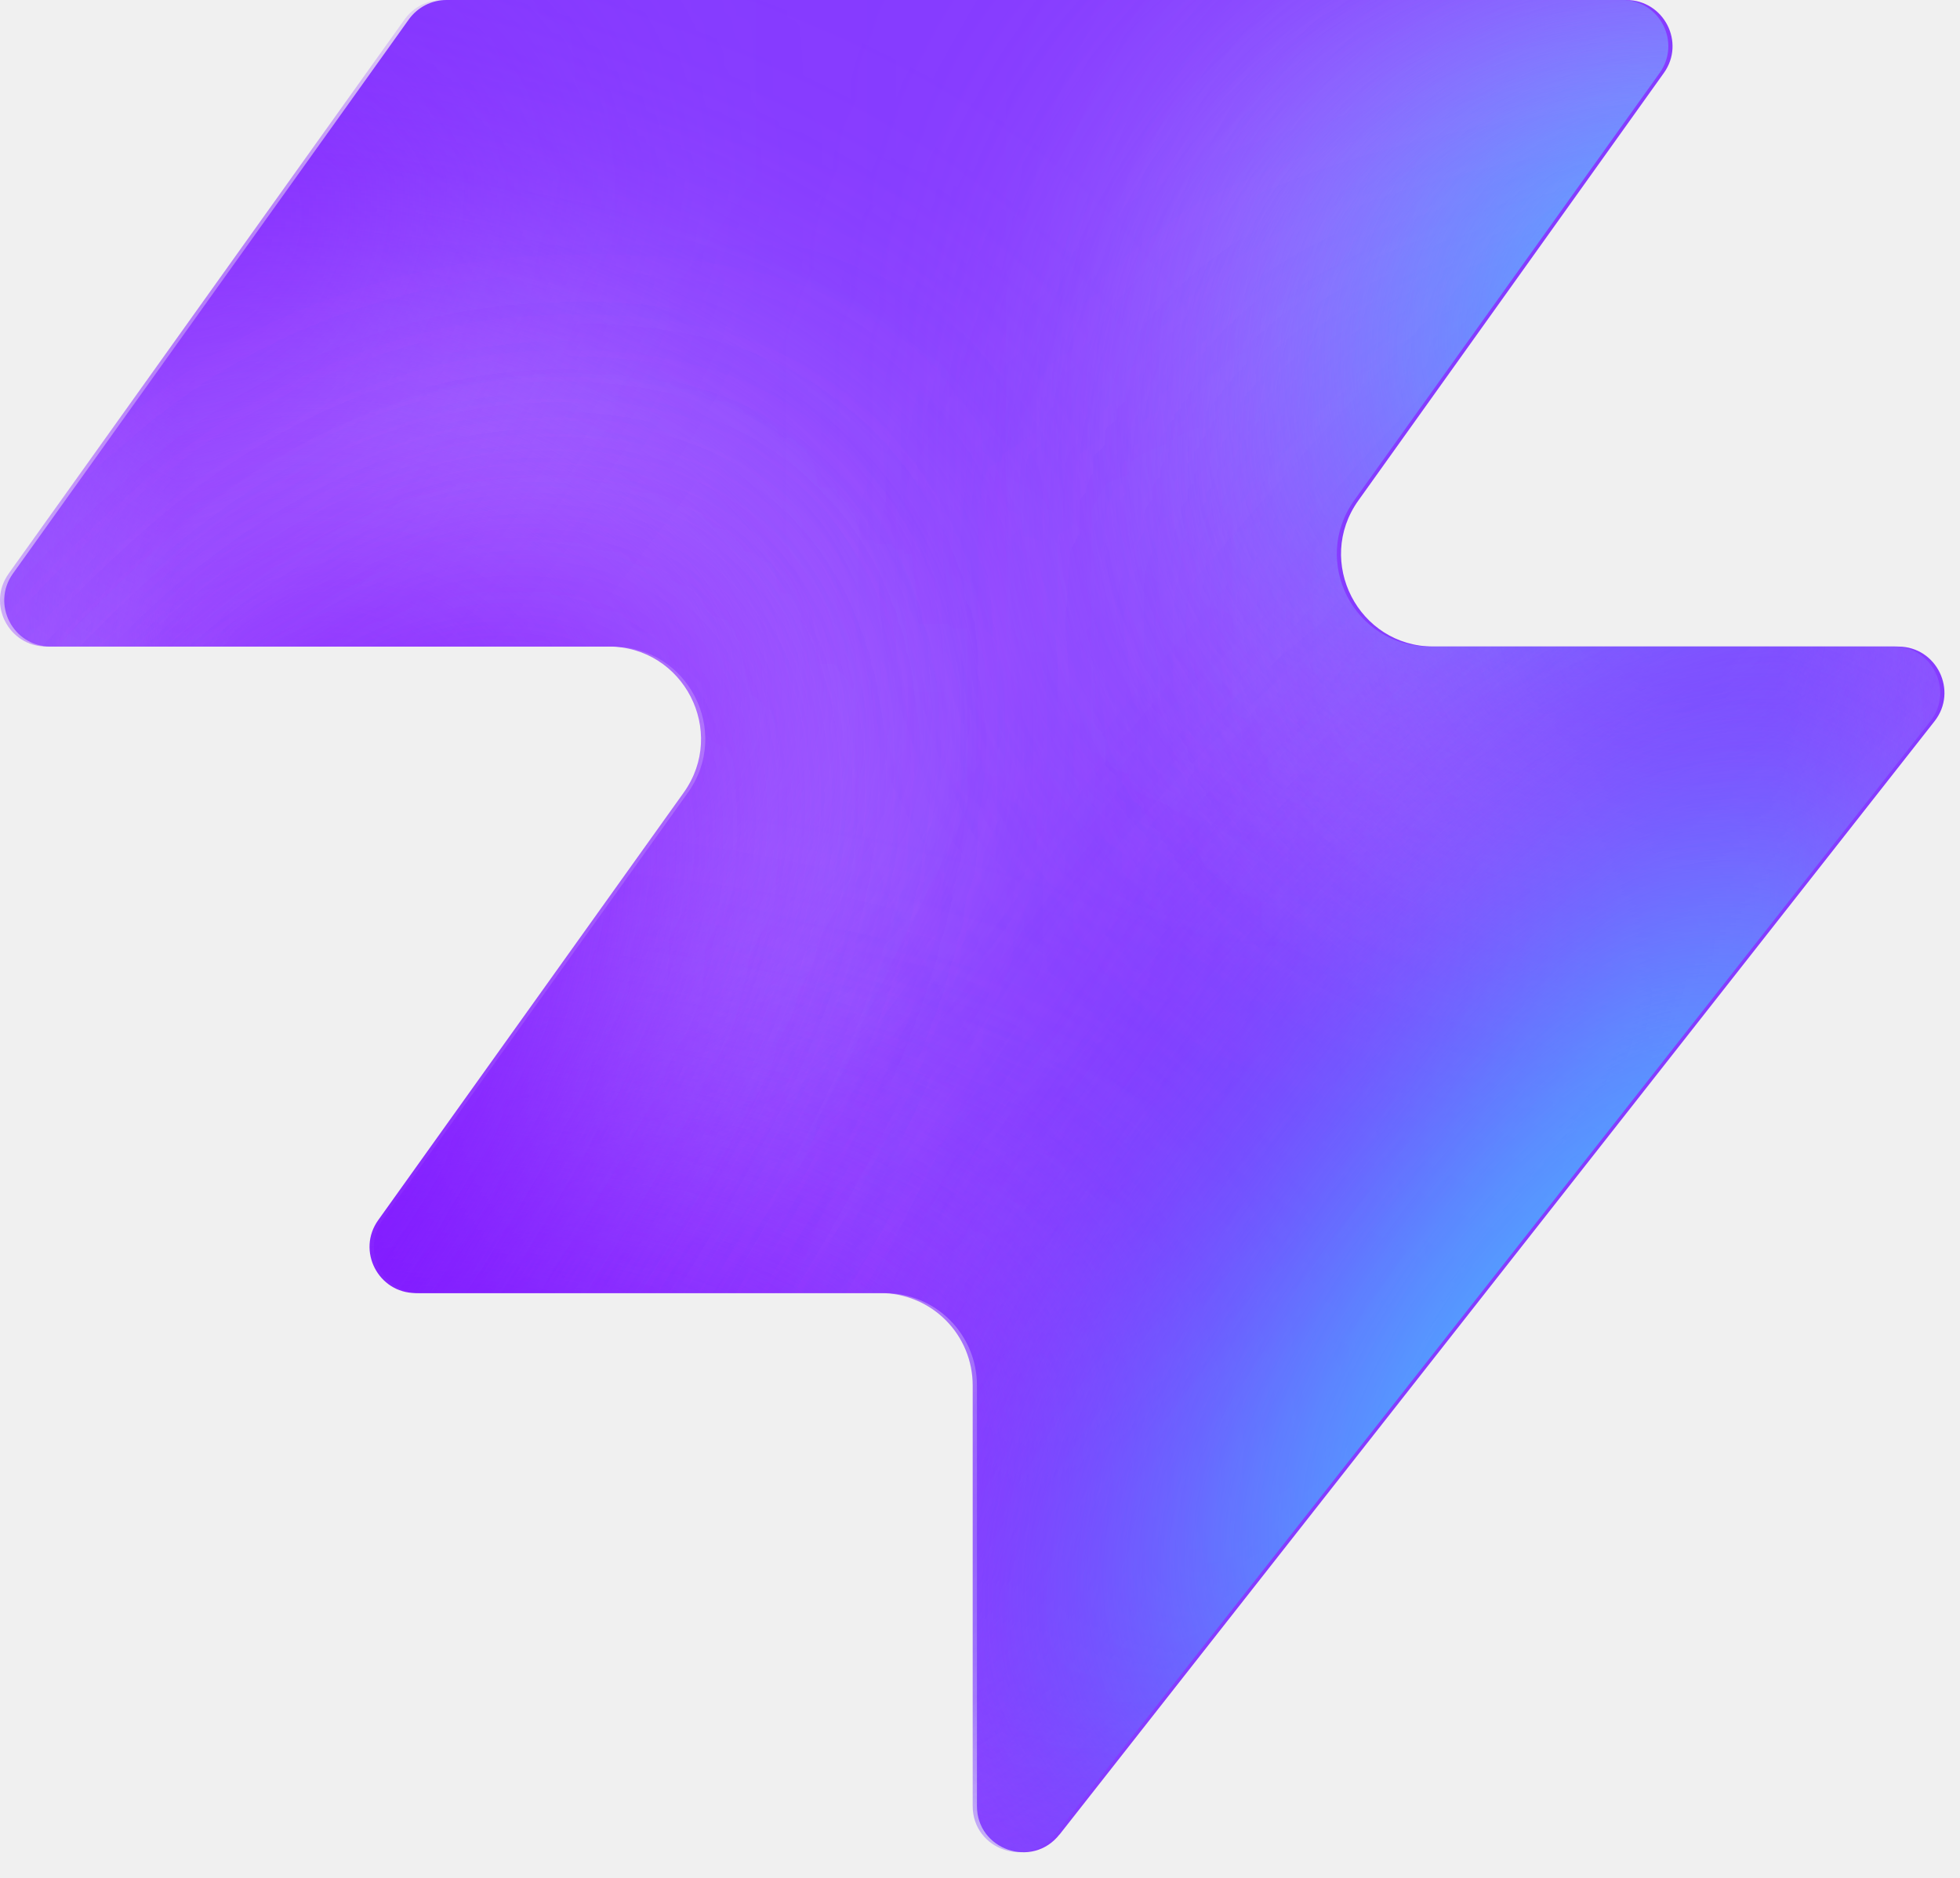
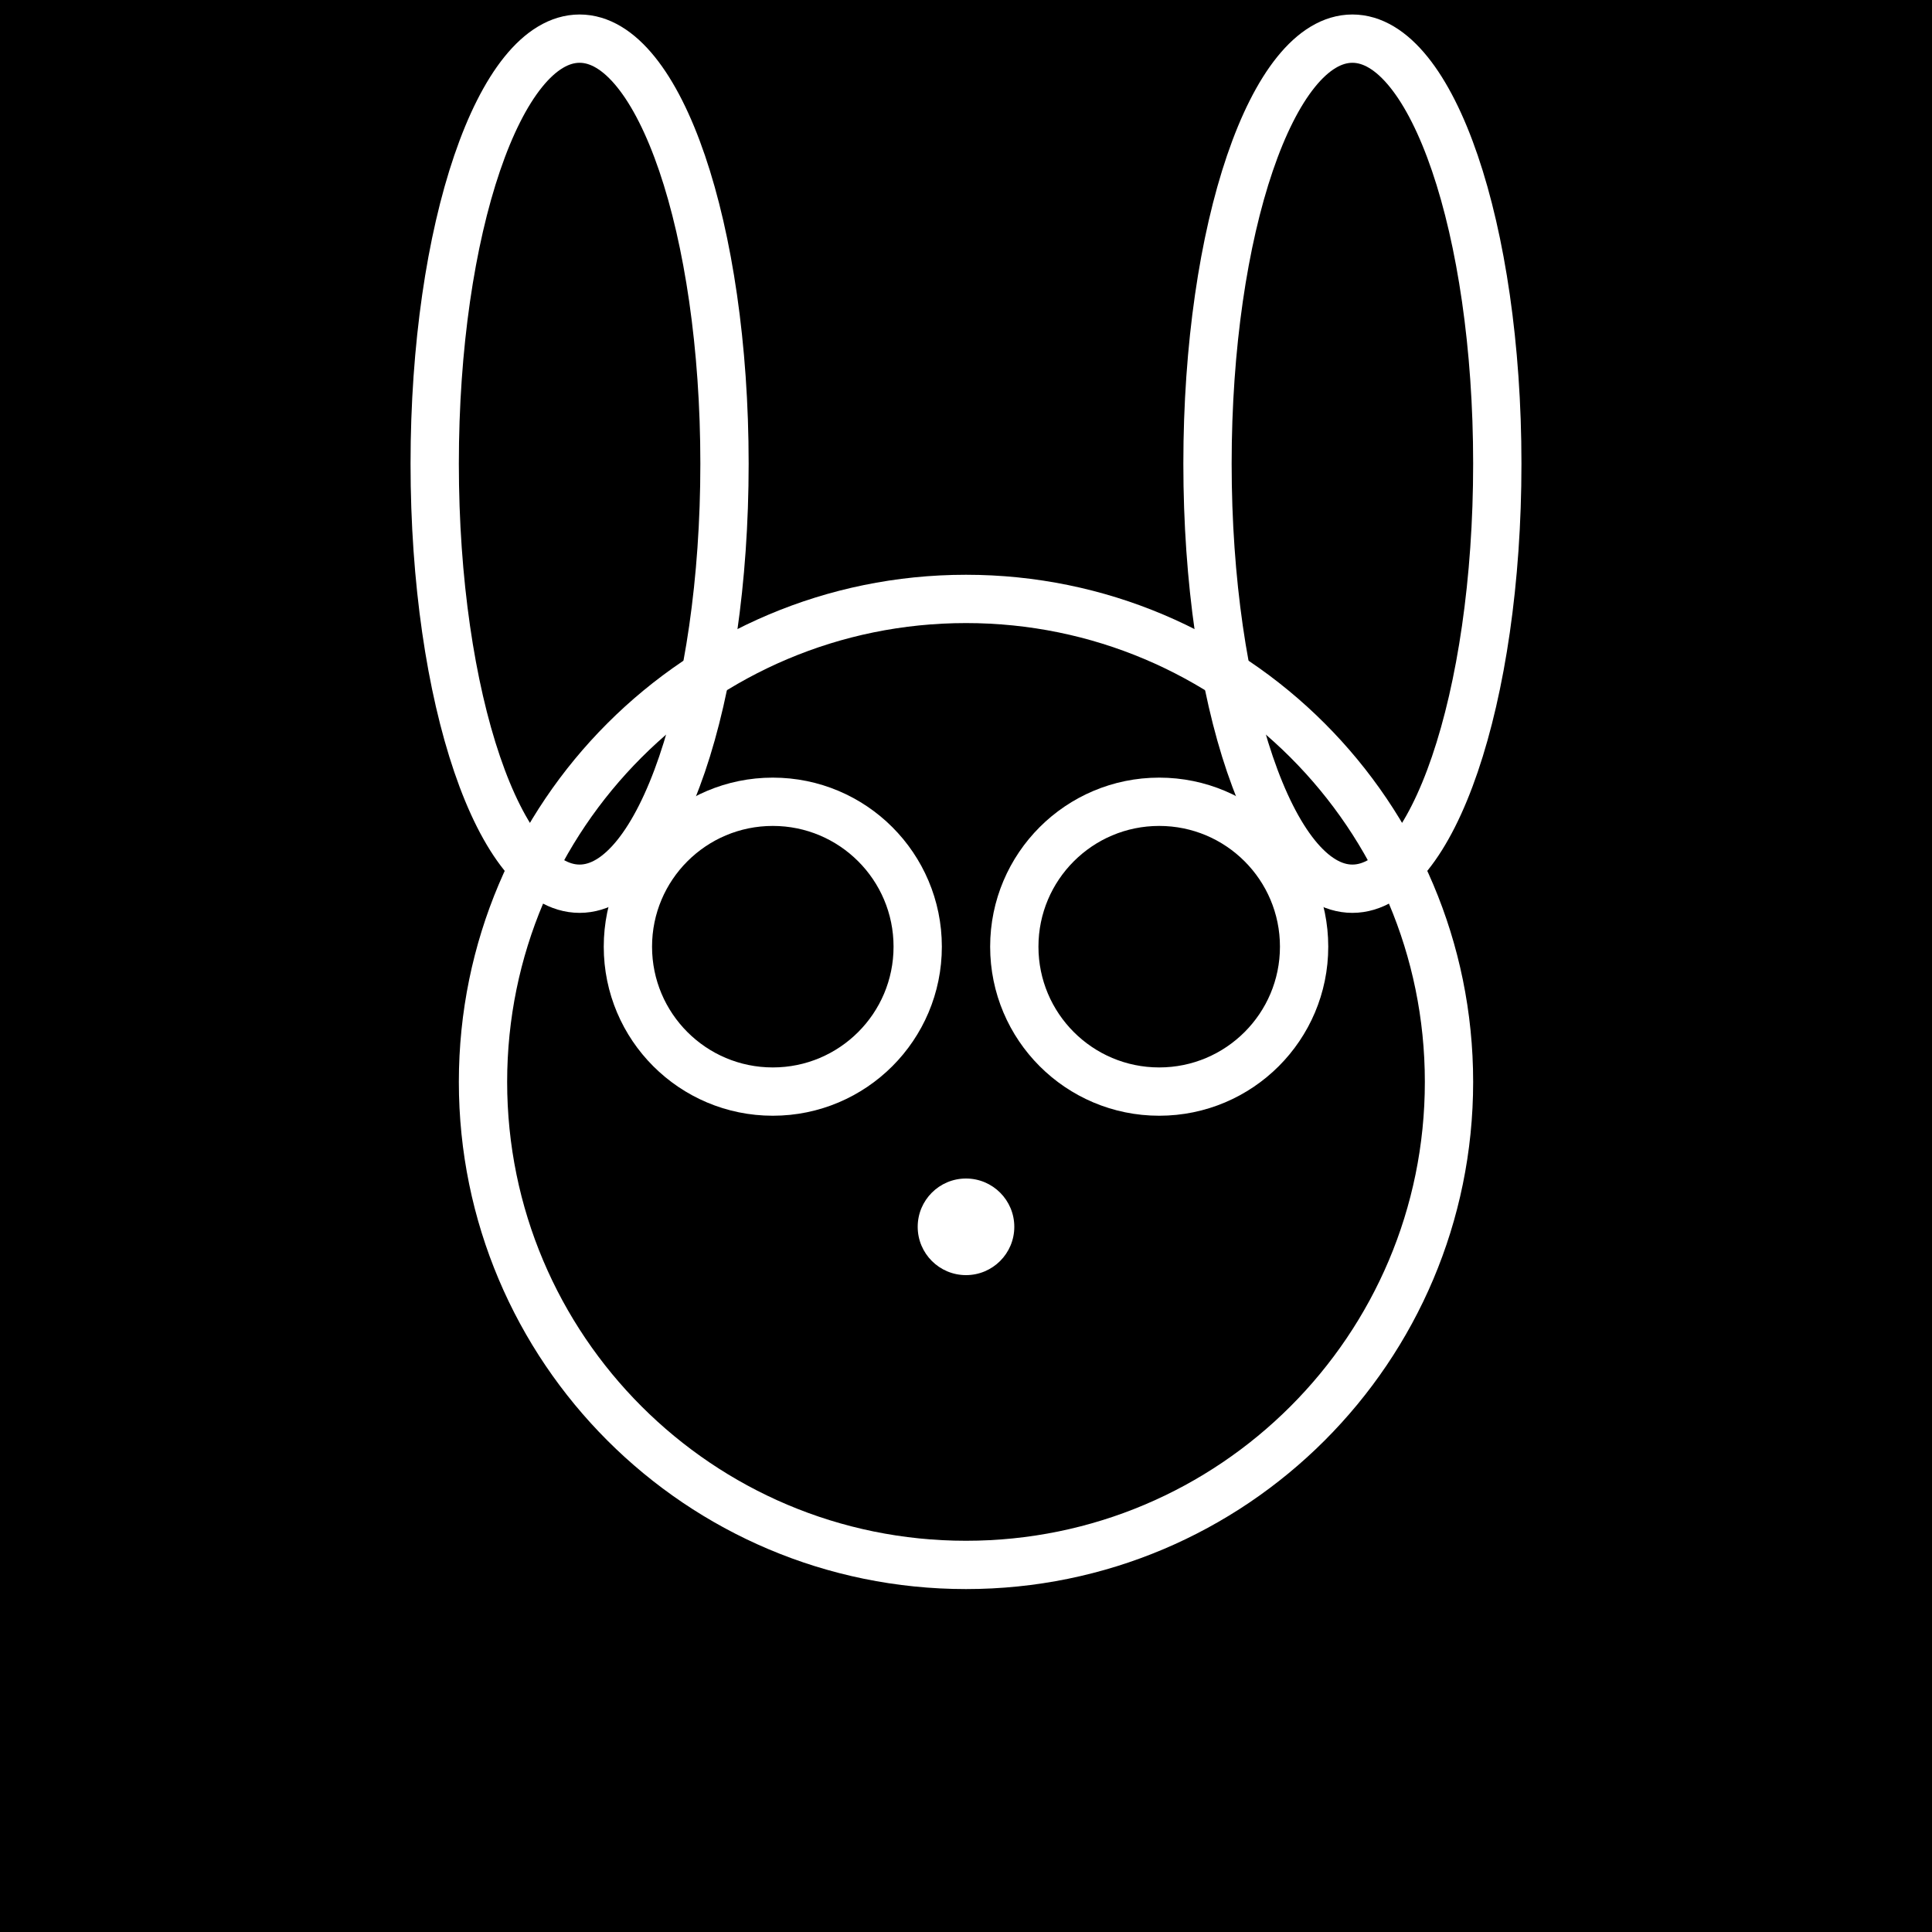
- <svg xmlns="http://www.w3.org/2000/svg" width="48" height="46" fill="none" viewBox="0 0 48 46">
-   <path fill="#863bff" d="M25.946 44.938c-.664.845-2.021.375-2.021-.698V33.937a2.26 2.26 0 0 0-2.262-2.262H10.287c-.92 0-1.456-1.04-.92-1.788l7.48-10.471c1.07-1.497 0-3.578-1.842-3.578H1.237c-.92 0-1.456-1.04-.92-1.788L10.013.474c.214-.297.556-.474.92-.474h28.894c.92 0 1.456 1.04.92 1.788l-7.48 10.471c-1.07 1.498 0 3.579 1.842 3.579h11.377c.943 0 1.473 1.088.89 1.83L25.947 44.94z" style="fill:#863bff;fill:color(display-p3 .525 .23 1);fill-opacity:1" />
-   <mask id="a" width="48" height="46" x="0" y="0" maskUnits="userSpaceOnUse" style="mask-type:alpha">
-     <path fill="#000" d="M25.842 44.938c-.664.844-2.021.375-2.021-.698V33.937a2.26 2.26 0 0 0-2.262-2.262H10.183c-.92 0-1.456-1.04-.92-1.788l7.48-10.471c1.07-1.498 0-3.579-1.842-3.579H1.133c-.92 0-1.456-1.04-.92-1.787L9.91.473c.214-.297.556-.474.92-.474h28.894c.92 0 1.456 1.04.92 1.788l-7.48 10.471c-1.07 1.498 0 3.578 1.842 3.578h11.377c.943 0 1.473 1.088.89 1.832L25.843 44.94z" style="fill:#000;fill-opacity:1" />
-   </mask>
-   <g mask="url(#a)">
-     <g filter="url(#b)">
-       <ellipse cx="5.508" cy="14.704" fill="#ede6ff" rx="5.508" ry="14.704" style="fill:#ede6ff;fill:color(display-p3 .927 .903 1);fill-opacity:1" transform="matrix(.00324 1 1 -.00324 -4.47 31.516)" />
-     </g>
-     <g filter="url(#c)">
-       <ellipse cx="10.399" cy="29.851" fill="#ede6ff" rx="10.399" ry="29.851" style="fill:#ede6ff;fill:color(display-p3 .927 .903 1);fill-opacity:1" transform="matrix(.00324 1 1 -.00324 -39.328 7.883)" />
-     </g>
-     <g filter="url(#d)">
-       <ellipse cx="5.508" cy="30.487" fill="#7e14ff" rx="5.508" ry="30.487" style="fill:#7e14ff;fill:color(display-p3 .492 .077 1);fill-opacity:1" transform="rotate(89.814 -25.913 -14.639)scale(1 -1)" />
-     </g>
-     <g filter="url(#e)">
-       <ellipse cx="5.508" cy="30.599" fill="#7e14ff" rx="5.508" ry="30.599" style="fill:#7e14ff;fill:color(display-p3 .492 .077 1);fill-opacity:1" transform="rotate(89.814 -32.644 -3.334)scale(1 -1)" />
-     </g>
-     <g filter="url(#f)">
-       <ellipse cx="5.508" cy="30.599" fill="#7e14ff" rx="5.508" ry="30.599" style="fill:#7e14ff;fill:color(display-p3 .492 .077 1);fill-opacity:1" transform="matrix(.00324 1 1 -.00324 -34.34 30.47)" />
-     </g>
-     <g filter="url(#g)">
-       <ellipse cx="14.072" cy="22.078" fill="#ede6ff" rx="14.072" ry="22.078" style="fill:#ede6ff;fill:color(display-p3 .927 .903 1);fill-opacity:1" transform="rotate(93.35 24.506 48.493)scale(-1 1)" />
-     </g>
-     <g filter="url(#h)">
-       <ellipse cx="3.47" cy="21.501" fill="#7e14ff" rx="3.47" ry="21.501" style="fill:#7e14ff;fill:color(display-p3 .492 .077 1);fill-opacity:1" transform="rotate(89.009 28.708 47.59)scale(-1 1)" />
-     </g>
-     <g filter="url(#i)">
-       <ellipse cx="3.47" cy="21.501" fill="#7e14ff" rx="3.47" ry="21.501" style="fill:#7e14ff;fill:color(display-p3 .492 .077 1);fill-opacity:1" transform="rotate(89.009 28.708 47.59)scale(-1 1)" />
-     </g>
-     <g filter="url(#j)">
-       <ellipse cx=".387" cy="8.972" fill="#7e14ff" rx="4.407" ry="29.108" style="fill:#7e14ff;fill:color(display-p3 .492 .077 1);fill-opacity:1" transform="rotate(39.51 .387 8.972)" />
-     </g>
-     <g filter="url(#k)">
-       <ellipse cx="47.523" cy="-6.092" fill="#7e14ff" rx="4.407" ry="29.108" style="fill:#7e14ff;fill:color(display-p3 .492 .077 1);fill-opacity:1" transform="rotate(37.892 47.523 -6.092)" />
-     </g>
-     <g filter="url(#l)">
-       <ellipse cx="41.412" cy="6.333" fill="#47bfff" rx="5.971" ry="9.665" style="fill:#47bfff;fill:color(display-p3 .28 .748 1);fill-opacity:1" transform="rotate(37.892 41.412 6.333)" />
-     </g>
-     <g filter="url(#m)">
-       <ellipse cx="-1.879" cy="38.332" fill="#7e14ff" rx="4.407" ry="29.108" style="fill:#7e14ff;fill:color(display-p3 .492 .077 1);fill-opacity:1" transform="rotate(37.892 -1.88 38.332)" />
-     </g>
-     <g filter="url(#n)">
-       <ellipse cx="-1.879" cy="38.332" fill="#7e14ff" rx="4.407" ry="29.108" style="fill:#7e14ff;fill:color(display-p3 .492 .077 1);fill-opacity:1" transform="rotate(37.892 -1.88 38.332)" />
-     </g>
-     <g filter="url(#o)">
-       <ellipse cx="35.651" cy="29.907" fill="#7e14ff" rx="4.407" ry="29.108" style="fill:#7e14ff;fill:color(display-p3 .492 .077 1);fill-opacity:1" transform="rotate(37.892 35.651 29.907)" />
-     </g>
-     <g filter="url(#p)">
-       <ellipse cx="38.418" cy="32.4" fill="#47bfff" rx="5.971" ry="15.297" style="fill:#47bfff;fill:color(display-p3 .28 .748 1);fill-opacity:1" transform="rotate(37.892 38.418 32.4)" />
-     </g>
+ <svg xmlns="http://www.w3.org/2000/svg" viewBox="0 0 200 200">
+   <rect width="200" height="200" fill="#000000" />
+   <g fill="none" stroke="#ffffff" stroke-width="5">
+     <ellipse cx="60" cy="48" rx="15" ry="44" />
+     <ellipse cx="140" cy="48" rx="15" ry="44" />
+     <circle cx="100" cy="112" r="50" />
+     <circle cx="80" cy="98" r="15" />
+     <circle cx="120" cy="98" r="15" />
  </g>
-   <defs>
-     <filter id="b" width="60.045" height="41.654" x="-19.77" y="16.149" color-interpolation-filters="sRGB" filterUnits="userSpaceOnUse">
-       <feFlood flood-opacity="0" result="BackgroundImageFix" />
-       <feBlend in="SourceGraphic" in2="BackgroundImageFix" result="shape" />
-       <feGaussianBlur result="effect1_foregroundBlur_2002_17158" stdDeviation="7.659" />
-     </filter>
-     <filter id="c" width="90.34" height="51.437" x="-54.613" y="-7.533" color-interpolation-filters="sRGB" filterUnits="userSpaceOnUse">
-       <feFlood flood-opacity="0" result="BackgroundImageFix" />
-       <feBlend in="SourceGraphic" in2="BackgroundImageFix" result="shape" />
-       <feGaussianBlur result="effect1_foregroundBlur_2002_17158" stdDeviation="7.659" />
-     </filter>
-     <filter id="d" width="79.355" height="29.4" x="-49.64" y="2.03" color-interpolation-filters="sRGB" filterUnits="userSpaceOnUse">
-       <feFlood flood-opacity="0" result="BackgroundImageFix" />
-       <feBlend in="SourceGraphic" in2="BackgroundImageFix" result="shape" />
-       <feGaussianBlur result="effect1_foregroundBlur_2002_17158" stdDeviation="4.596" />
-     </filter>
-     <filter id="e" width="79.579" height="29.4" x="-45.045" y="20.029" color-interpolation-filters="sRGB" filterUnits="userSpaceOnUse">
-       <feFlood flood-opacity="0" result="BackgroundImageFix" />
-       <feBlend in="SourceGraphic" in2="BackgroundImageFix" result="shape" />
-       <feGaussianBlur result="effect1_foregroundBlur_2002_17158" stdDeviation="4.596" />
-     </filter>
-     <filter id="f" width="79.579" height="29.4" x="-43.513" y="21.178" color-interpolation-filters="sRGB" filterUnits="userSpaceOnUse">
-       <feFlood flood-opacity="0" result="BackgroundImageFix" />
-       <feBlend in="SourceGraphic" in2="BackgroundImageFix" result="shape" />
-       <feGaussianBlur result="effect1_foregroundBlur_2002_17158" stdDeviation="4.596" />
-     </filter>
-     <filter id="g" width="74.749" height="58.852" x="15.756" y="-17.901" color-interpolation-filters="sRGB" filterUnits="userSpaceOnUse">
-       <feFlood flood-opacity="0" result="BackgroundImageFix" />
-       <feBlend in="SourceGraphic" in2="BackgroundImageFix" result="shape" />
-       <feGaussianBlur result="effect1_foregroundBlur_2002_17158" stdDeviation="7.659" />
-     </filter>
-     <filter id="h" width="61.377" height="25.362" x="23.548" y="2.284" color-interpolation-filters="sRGB" filterUnits="userSpaceOnUse">
-       <feFlood flood-opacity="0" result="BackgroundImageFix" />
-       <feBlend in="SourceGraphic" in2="BackgroundImageFix" result="shape" />
-       <feGaussianBlur result="effect1_foregroundBlur_2002_17158" stdDeviation="4.596" />
-     </filter>
-     <filter id="i" width="61.377" height="25.362" x="23.548" y="2.284" color-interpolation-filters="sRGB" filterUnits="userSpaceOnUse">
-       <feFlood flood-opacity="0" result="BackgroundImageFix" />
-       <feBlend in="SourceGraphic" in2="BackgroundImageFix" result="shape" />
-       <feGaussianBlur result="effect1_foregroundBlur_2002_17158" stdDeviation="4.596" />
-     </filter>
-     <filter id="j" width="56.045" height="63.649" x="-27.636" y="-22.853" color-interpolation-filters="sRGB" filterUnits="userSpaceOnUse">
-       <feFlood flood-opacity="0" result="BackgroundImageFix" />
-       <feBlend in="SourceGraphic" in2="BackgroundImageFix" result="shape" />
-       <feGaussianBlur result="effect1_foregroundBlur_2002_17158" stdDeviation="4.596" />
-     </filter>
-     <filter id="k" width="54.814" height="64.646" x="20.116" y="-38.415" color-interpolation-filters="sRGB" filterUnits="userSpaceOnUse">
-       <feFlood flood-opacity="0" result="BackgroundImageFix" />
-       <feBlend in="SourceGraphic" in2="BackgroundImageFix" result="shape" />
-       <feGaussianBlur result="effect1_foregroundBlur_2002_17158" stdDeviation="4.596" />
-     </filter>
-     <filter id="l" width="33.541" height="35.313" x="24.641" y="-11.323" color-interpolation-filters="sRGB" filterUnits="userSpaceOnUse">
-       <feFlood flood-opacity="0" result="BackgroundImageFix" />
-       <feBlend in="SourceGraphic" in2="BackgroundImageFix" result="shape" />
-       <feGaussianBlur result="effect1_foregroundBlur_2002_17158" stdDeviation="4.596" />
-     </filter>
-     <filter id="m" width="54.814" height="64.646" x="-29.286" y="6.009" color-interpolation-filters="sRGB" filterUnits="userSpaceOnUse">
-       <feFlood flood-opacity="0" result="BackgroundImageFix" />
-       <feBlend in="SourceGraphic" in2="BackgroundImageFix" result="shape" />
-       <feGaussianBlur result="effect1_foregroundBlur_2002_17158" stdDeviation="4.596" />
-     </filter>
-     <filter id="n" width="54.814" height="64.646" x="-29.286" y="6.009" color-interpolation-filters="sRGB" filterUnits="userSpaceOnUse">
-       <feFlood flood-opacity="0" result="BackgroundImageFix" />
-       <feBlend in="SourceGraphic" in2="BackgroundImageFix" result="shape" />
-       <feGaussianBlur result="effect1_foregroundBlur_2002_17158" stdDeviation="4.596" />
-     </filter>
-     <filter id="o" width="54.814" height="64.646" x="8.244" y="-2.416" color-interpolation-filters="sRGB" filterUnits="userSpaceOnUse">
-       <feFlood flood-opacity="0" result="BackgroundImageFix" />
-       <feBlend in="SourceGraphic" in2="BackgroundImageFix" result="shape" />
-       <feGaussianBlur result="effect1_foregroundBlur_2002_17158" stdDeviation="4.596" />
-     </filter>
-     <filter id="p" width="39.409" height="43.623" x="18.713" y="10.588" color-interpolation-filters="sRGB" filterUnits="userSpaceOnUse">
-       <feFlood flood-opacity="0" result="BackgroundImageFix" />
-       <feBlend in="SourceGraphic" in2="BackgroundImageFix" result="shape" />
-       <feGaussianBlur result="effect1_foregroundBlur_2002_17158" stdDeviation="4.596" />
-     </filter>
-   </defs>
+   <circle cx="100" cy="127" r="5" fill="#ffffff" />
</svg>
